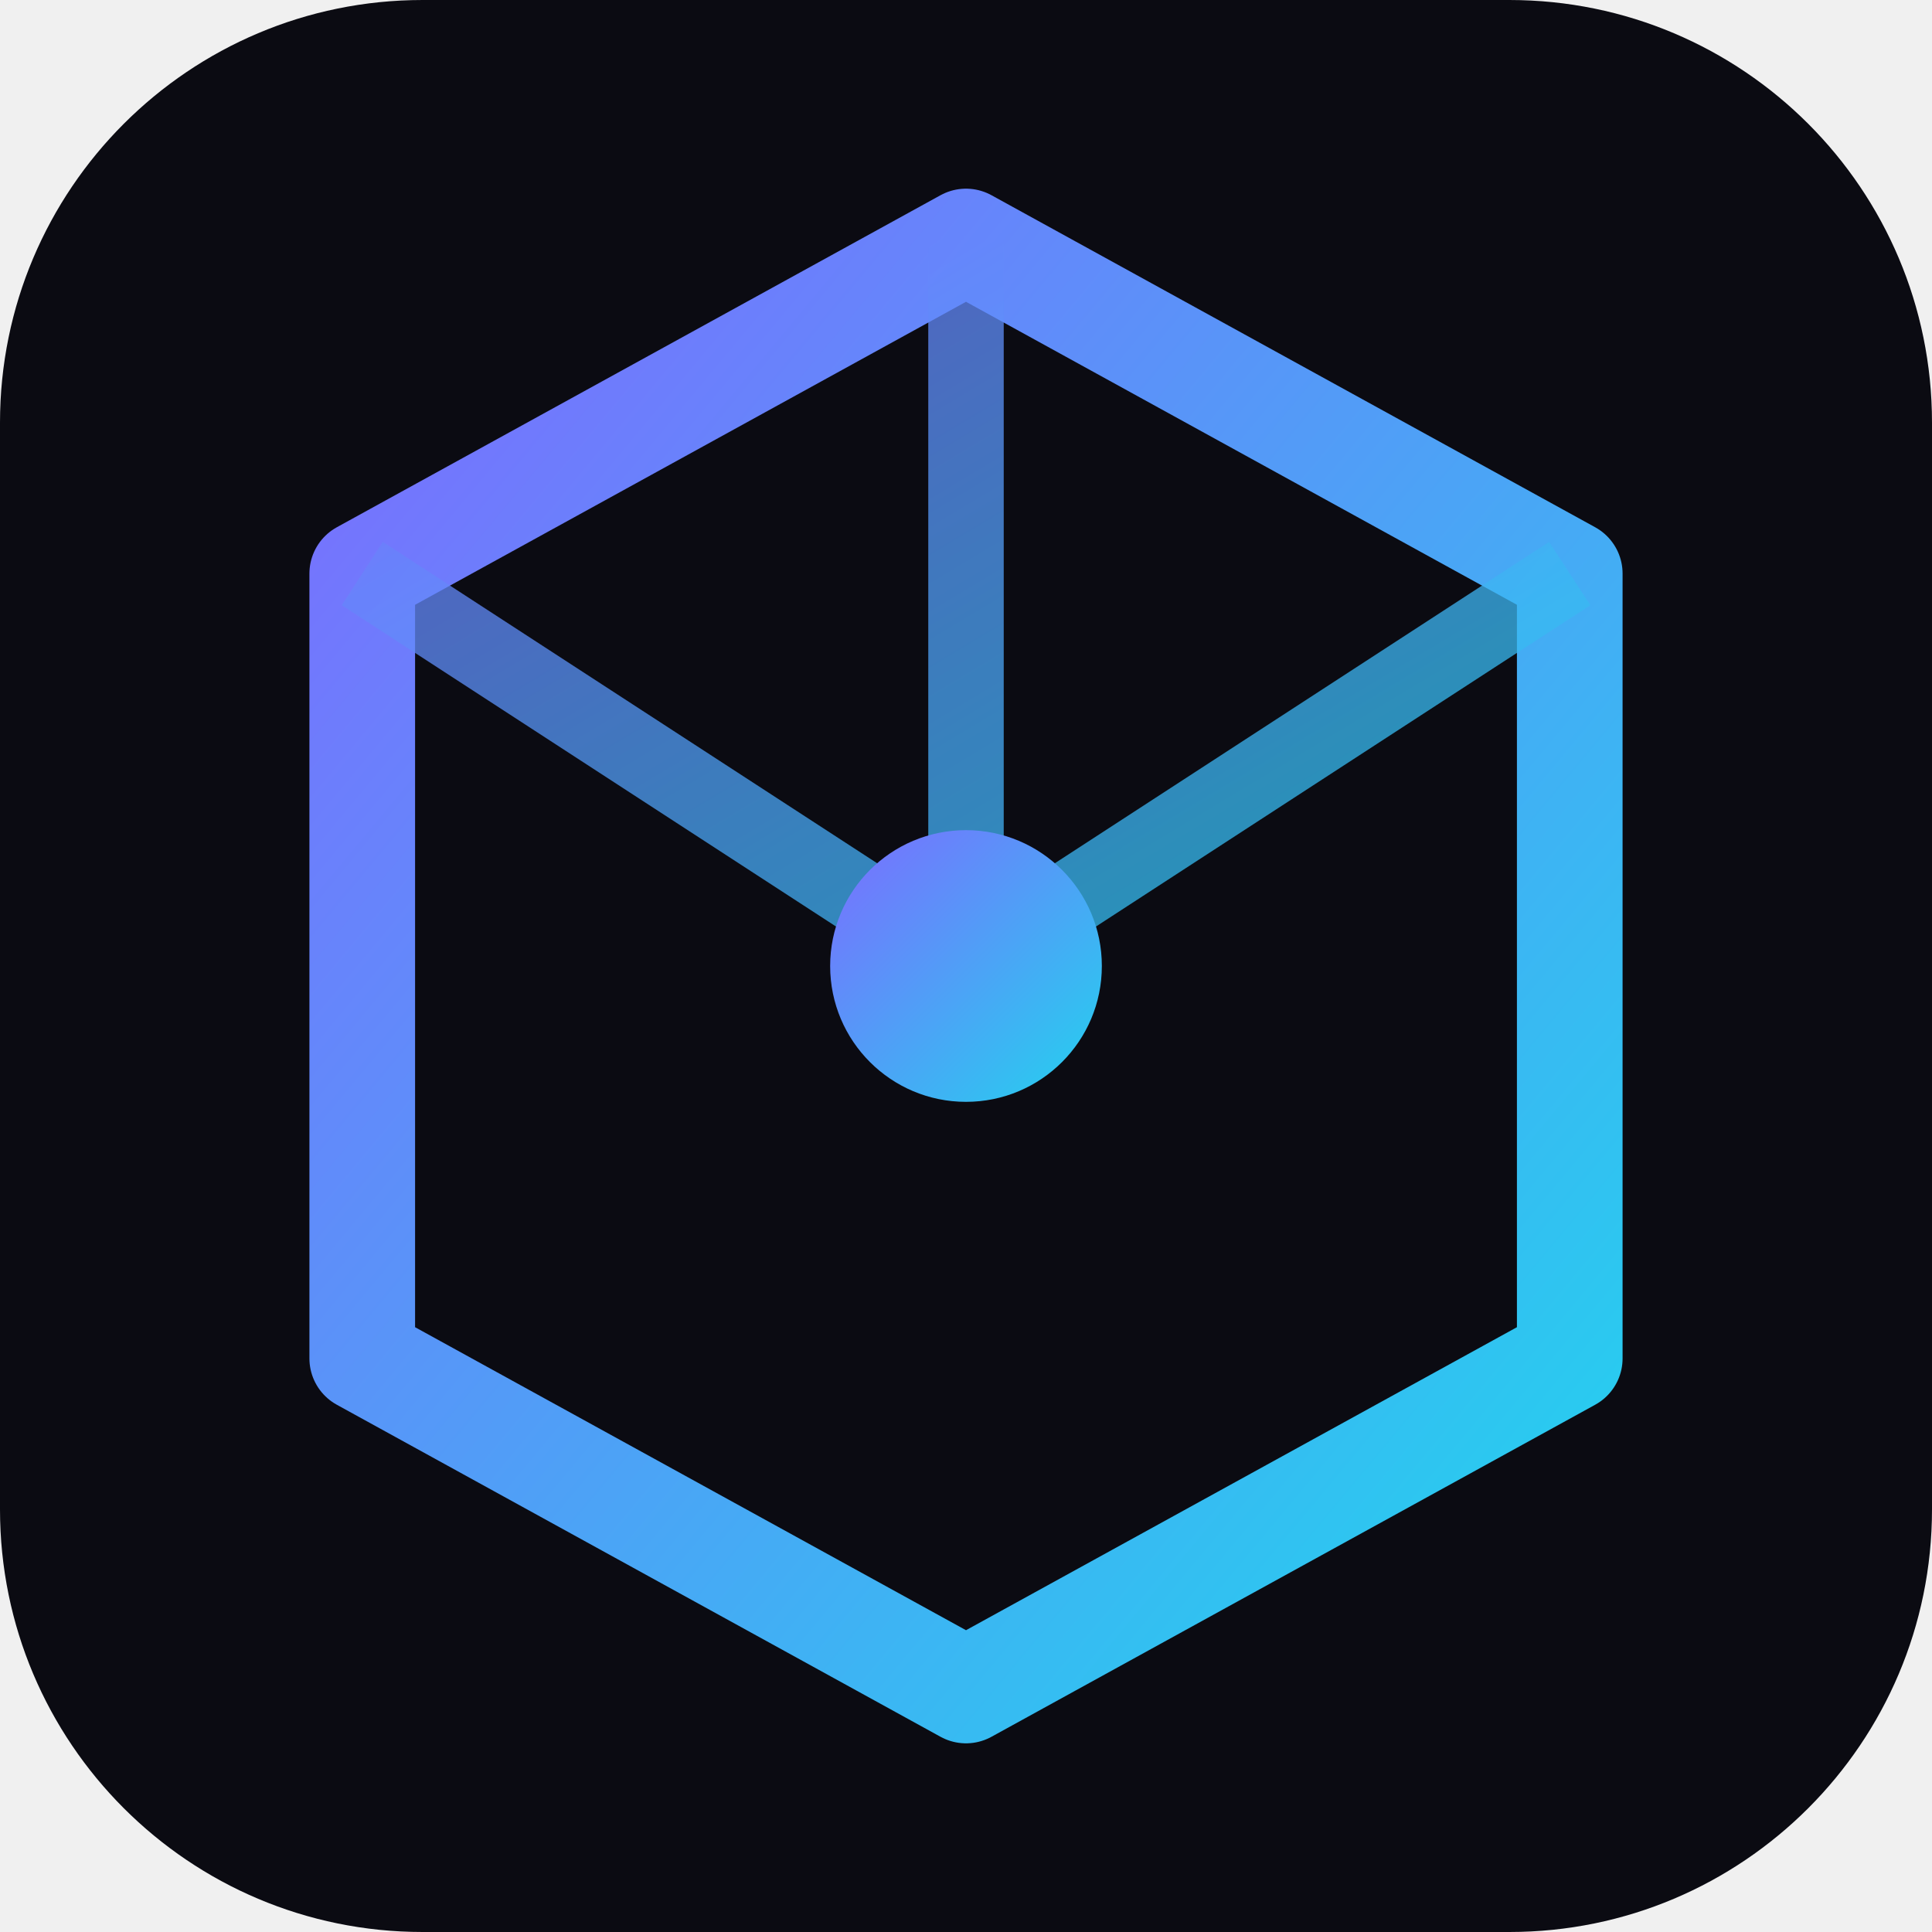
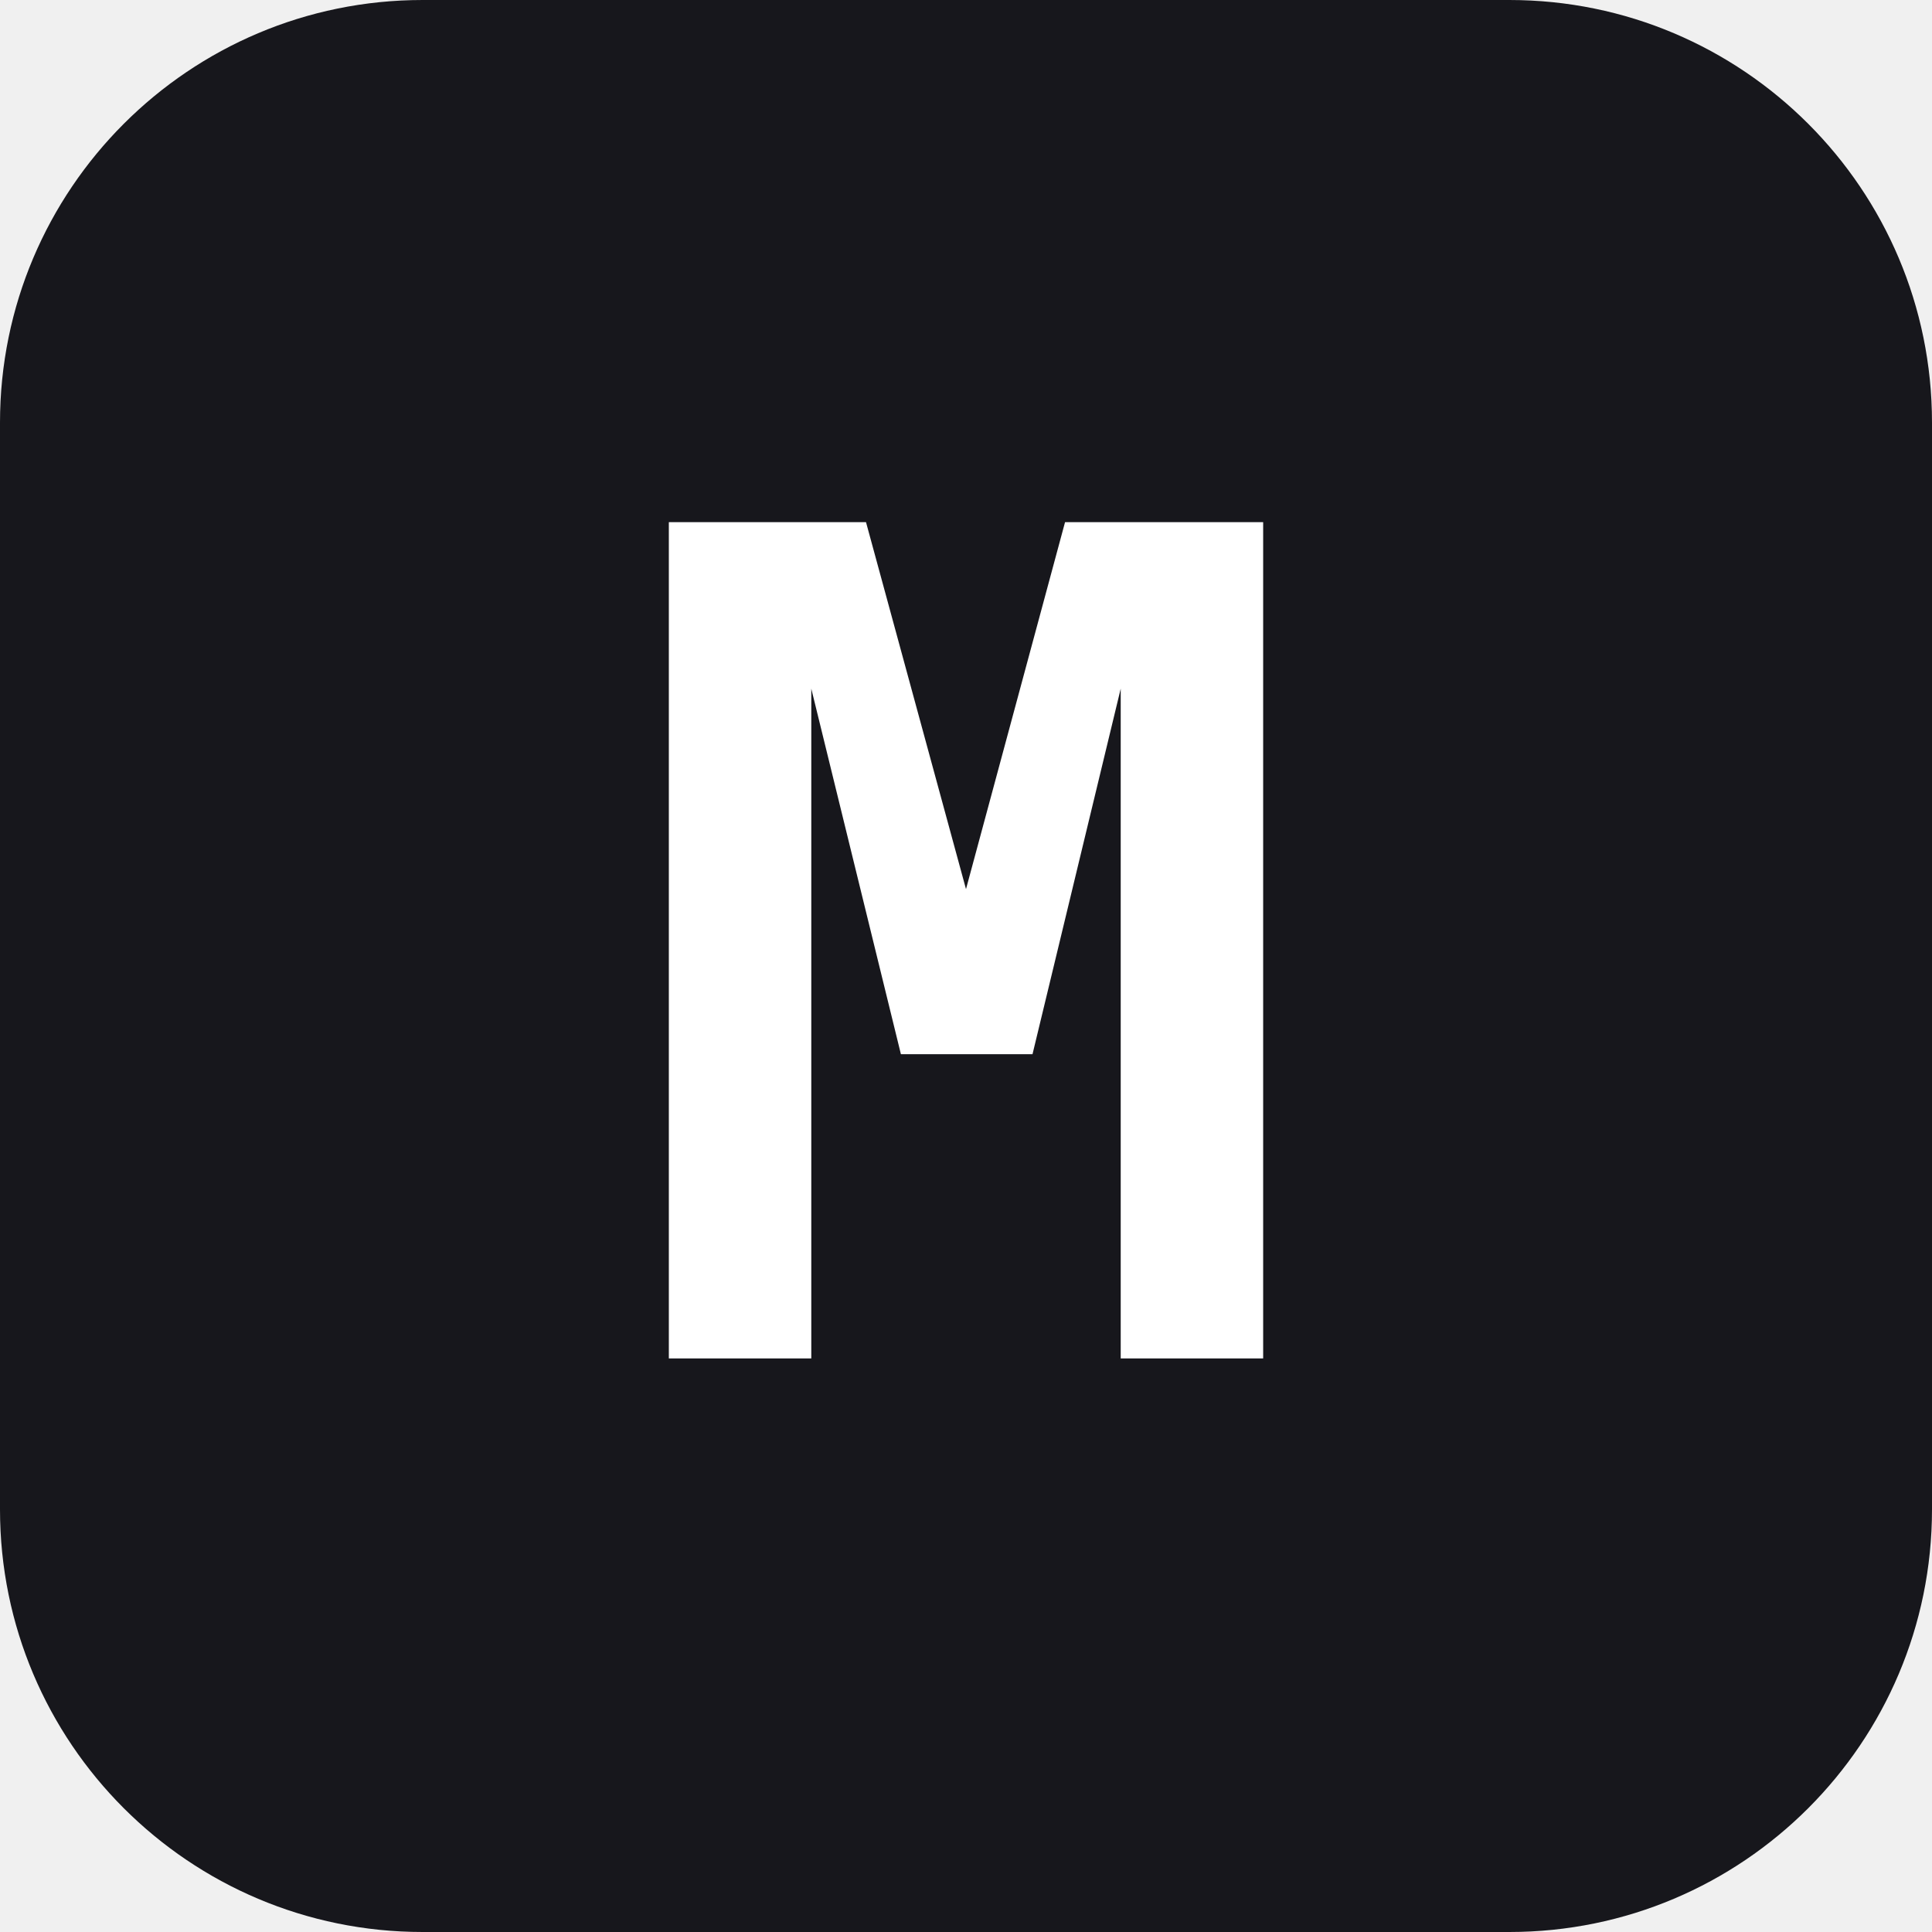
<svg xmlns="http://www.w3.org/2000/svg" viewBox="0 0 64 64">
-   <defs>
-     <linearGradient id="g" x1="0" y1="0" x2="1" y2="1">
-       <stop offset="0" stop-color="#7c6cff" />
-       <stop offset="1" stop-color="#22d3ee" />
-     </linearGradient>
-   </defs>
-   <rect width="64" height="64" rx="14" fill="#0b0b12" />
-   <path d="M32 8 52 19v26L32 56 12 45V19Z" fill="none" stroke="url(#g)" stroke-width="3.5" stroke-linejoin="round" />
-   <path d="M32 8v24M32 32 52 19M32 32 12 19" stroke="url(#g)" stroke-width="2.5" stroke-linejoin="round" opacity="0.75" />
-   <circle cx="32" cy="32" r="4.5" fill="url(#g)" />
+   <rect width="64" height="64" rx="14" fill="#17171c" />
+   <text x="32" y="45" text-anchor="middle" font-family="ui-monospace, Menlo, Consolas, monospace" font-size="38" font-weight="700" fill="#ffffff">M</text>
</svg>
